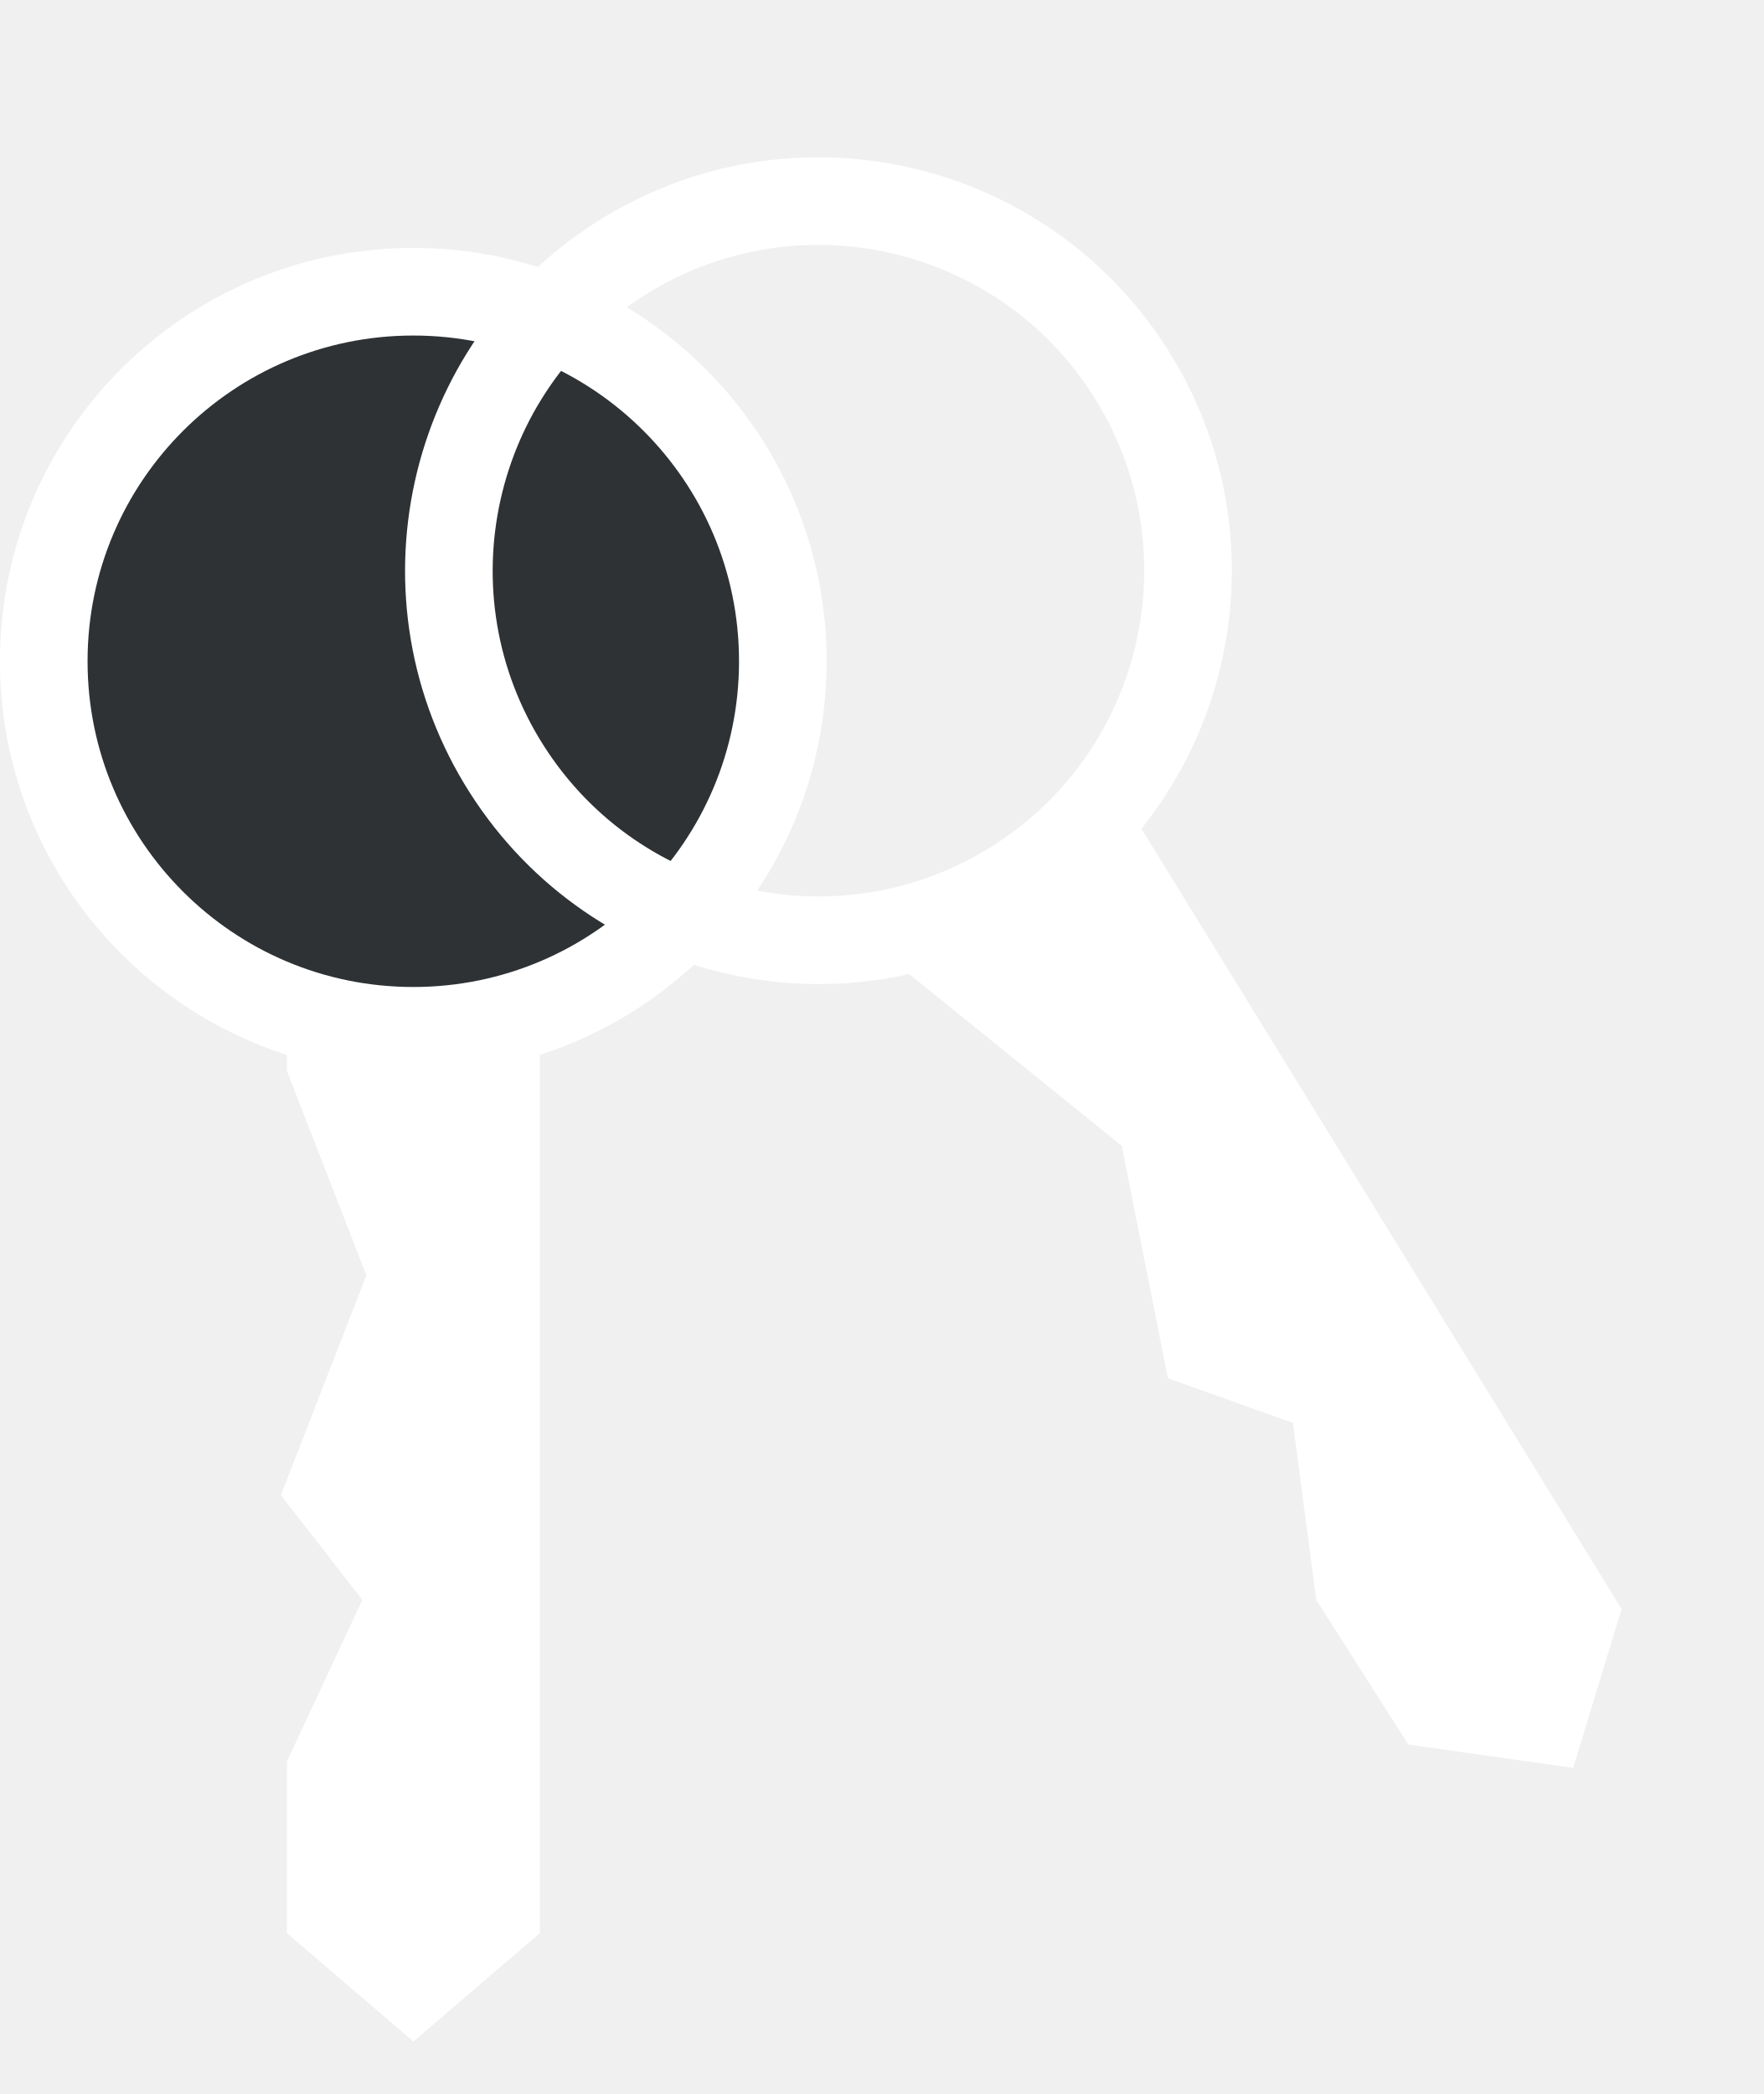
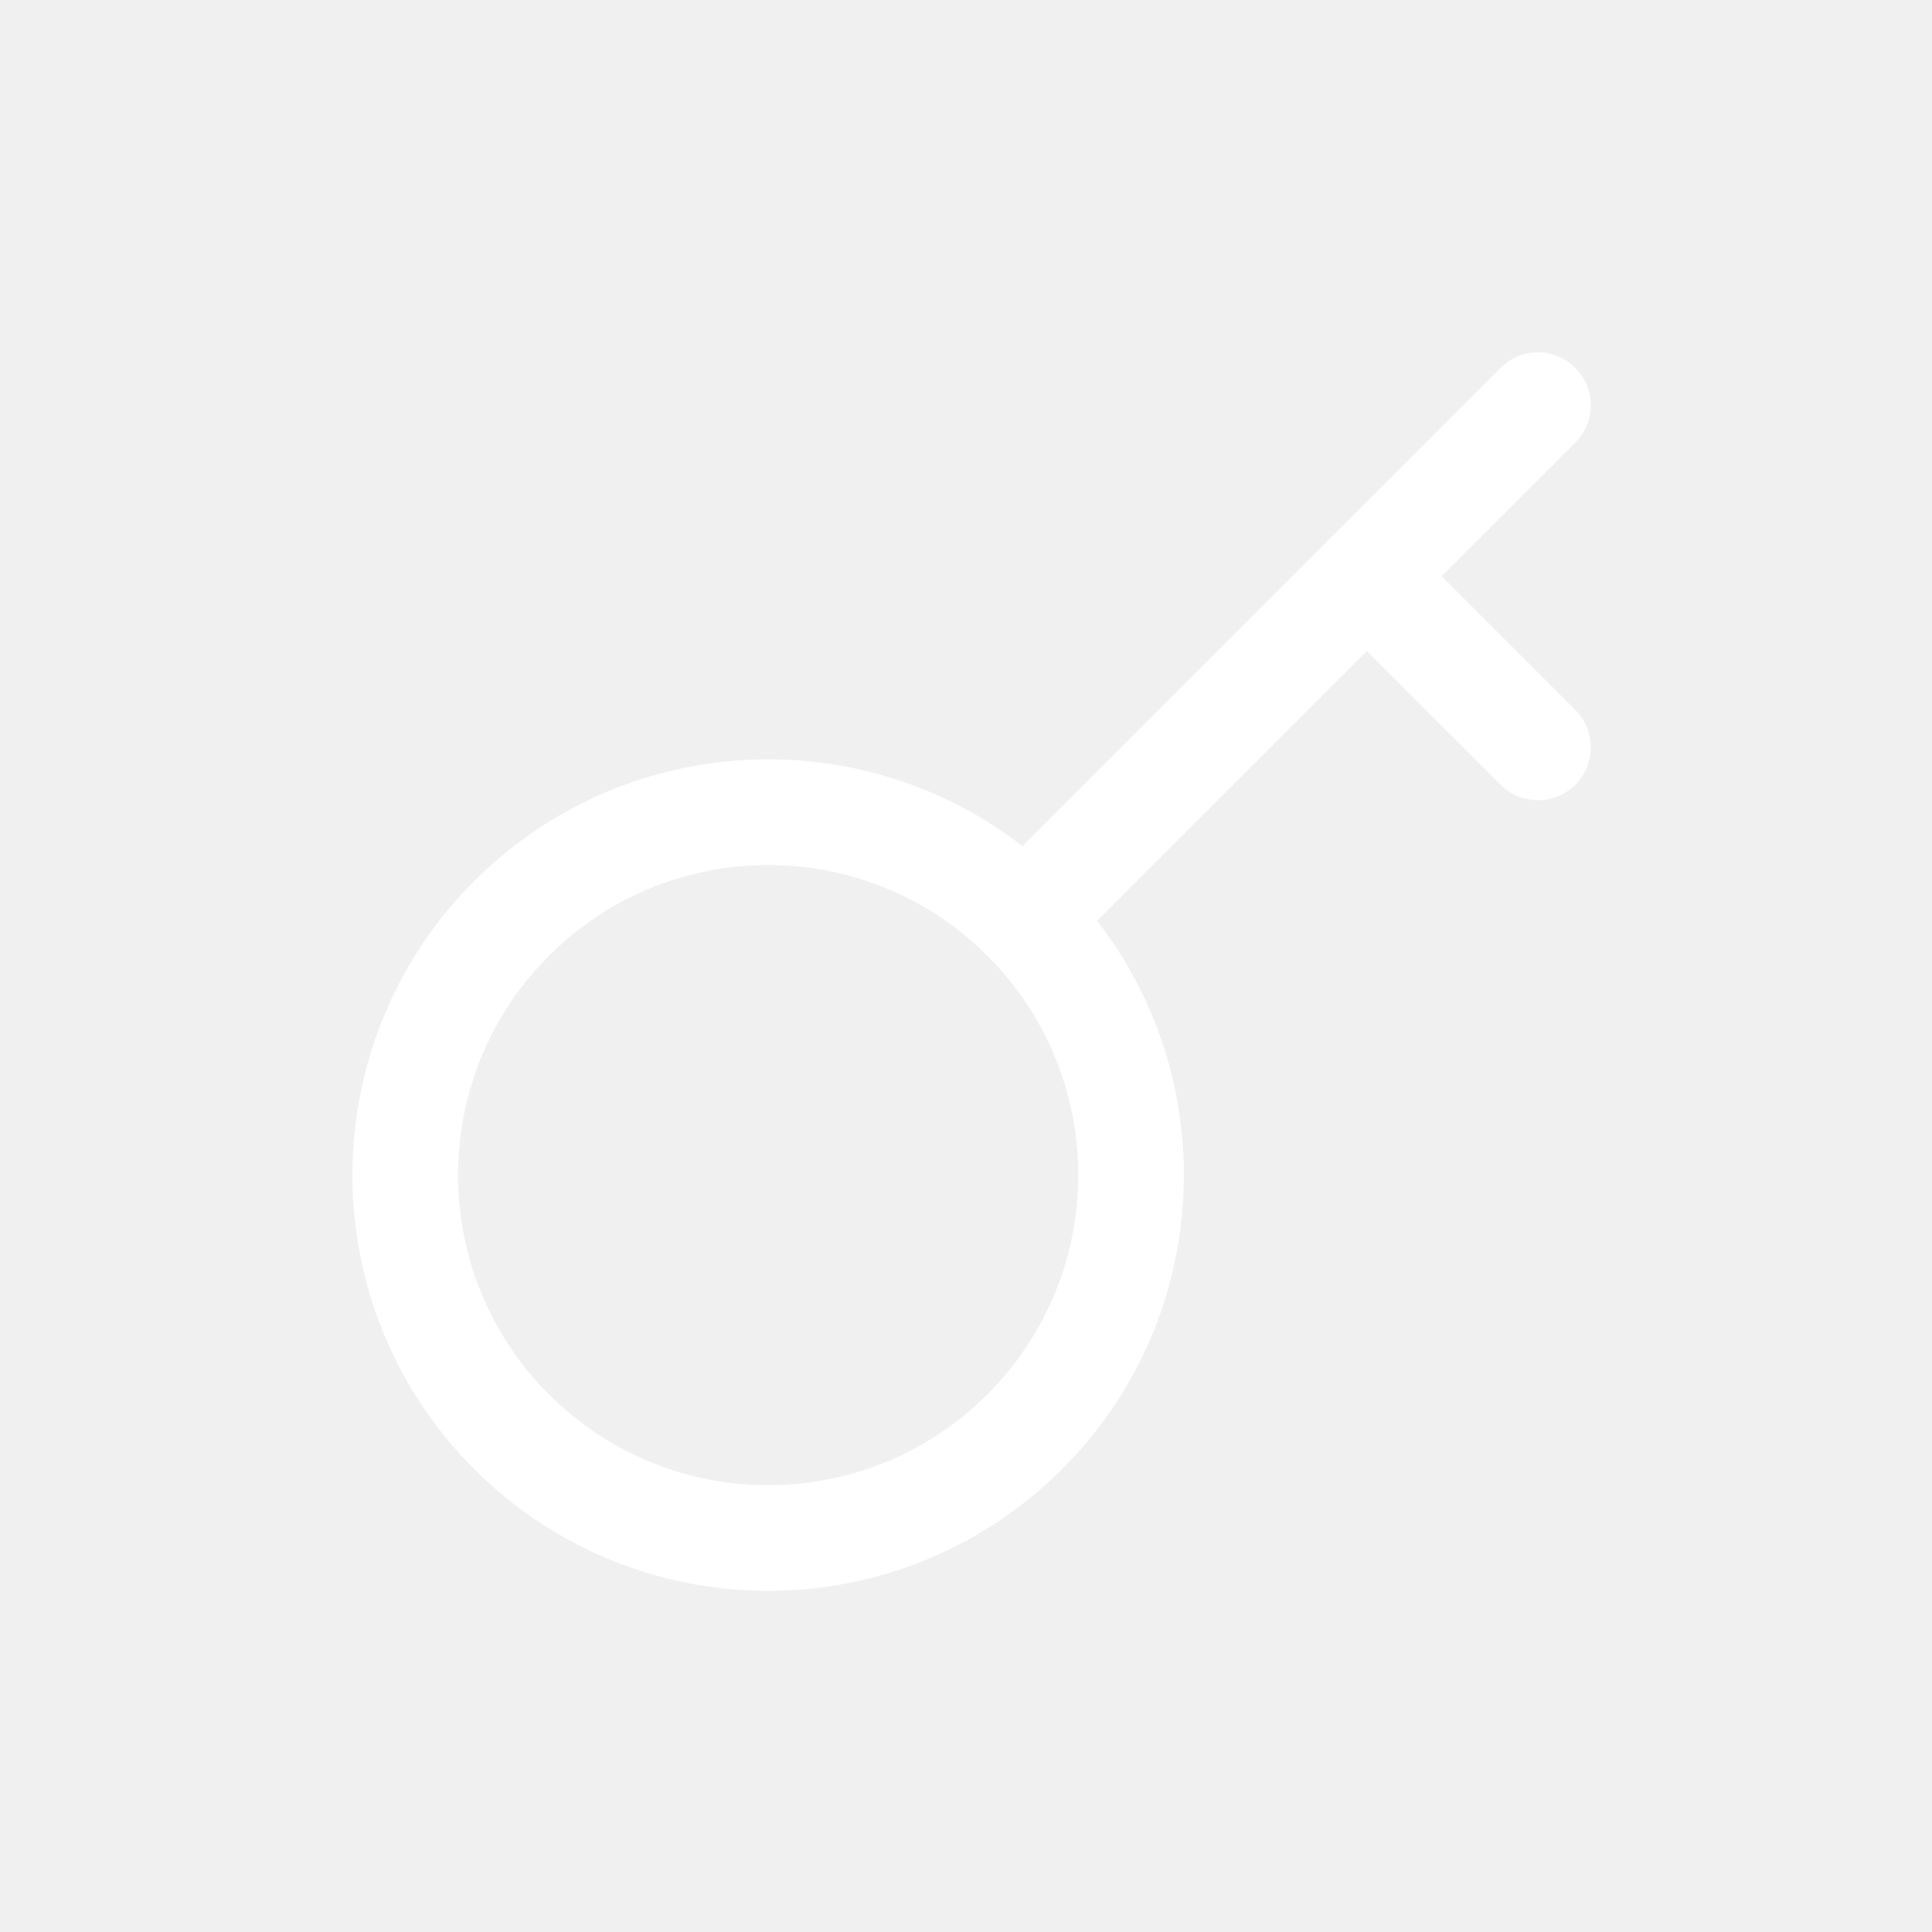
- <svg xmlns="http://www.w3.org/2000/svg" width="16" height="19" viewBox="0 0 16 19" fill="none">
-   <path d="M3.001 9H4.501V9.643V11.571V13.5V14.464V16.071V17.357L3.751 18L3.001 17.357V16.071L3.751 14.464L3.001 13.5L3.751 11.571L3.001 9.643V9Z" fill="white" stroke="white" stroke-width="0.795" />
-   <path d="M9.909 7.55L14.281 14.655L13.993 15.6L13.015 15.461L12.325 14.376L12.094 12.618L10.943 12.207L10.54 10.178L8.525 8.55L9.909 7.55Z" fill="white" stroke="white" stroke-width="0.795" />
-   <circle cx="3.75" cy="6" r="3.353" fill="#2E3234" stroke="white" stroke-width="0.795" />
-   <circle cx="7.426" cy="5.178" r="3.353" transform="rotate(-32.4933 7.42615 5.17772)" stroke="white" stroke-width="0.795" />
+ <svg xmlns="http://www.w3.org/2000/svg" width="32" height="32" viewBox="0 0 32 32" fill="none">
+   <circle cx="12.723" cy="19.463" r="6.011" transform="rotate(45 12.7227 19.4634)" stroke="#FFFFFF" stroke-width="1.75" stroke-linecap="round" stroke-linejoin="round" />
+   <path d="M26.092 7.331C26.434 6.989 26.434 6.435 26.092 6.093C25.751 5.751 25.197 5.751 24.855 6.093L26.092 7.331ZM16.354 14.594C16.013 14.935 16.013 15.489 16.354 15.831C16.696 16.173 17.25 16.173 17.592 15.831L16.354 14.594ZM24.855 6.093L16.354 14.594L17.592 15.831L26.092 7.331L24.855 6.093Z" fill="#FFFFFF" />
+   <path d="M24.855 12.998C25.197 13.339 25.751 13.339 26.092 12.998C26.434 12.656 26.434 12.102 26.092 11.76L24.855 12.998ZM23.259 8.927C22.917 8.585 22.363 8.585 22.021 8.927C21.68 9.268 21.68 9.822 22.021 10.164L23.259 8.927ZM26.092 11.76L23.259 8.927L22.021 10.164L24.855 12.998L26.092 11.76Z" fill="#FFFFFF" />
</svg>
